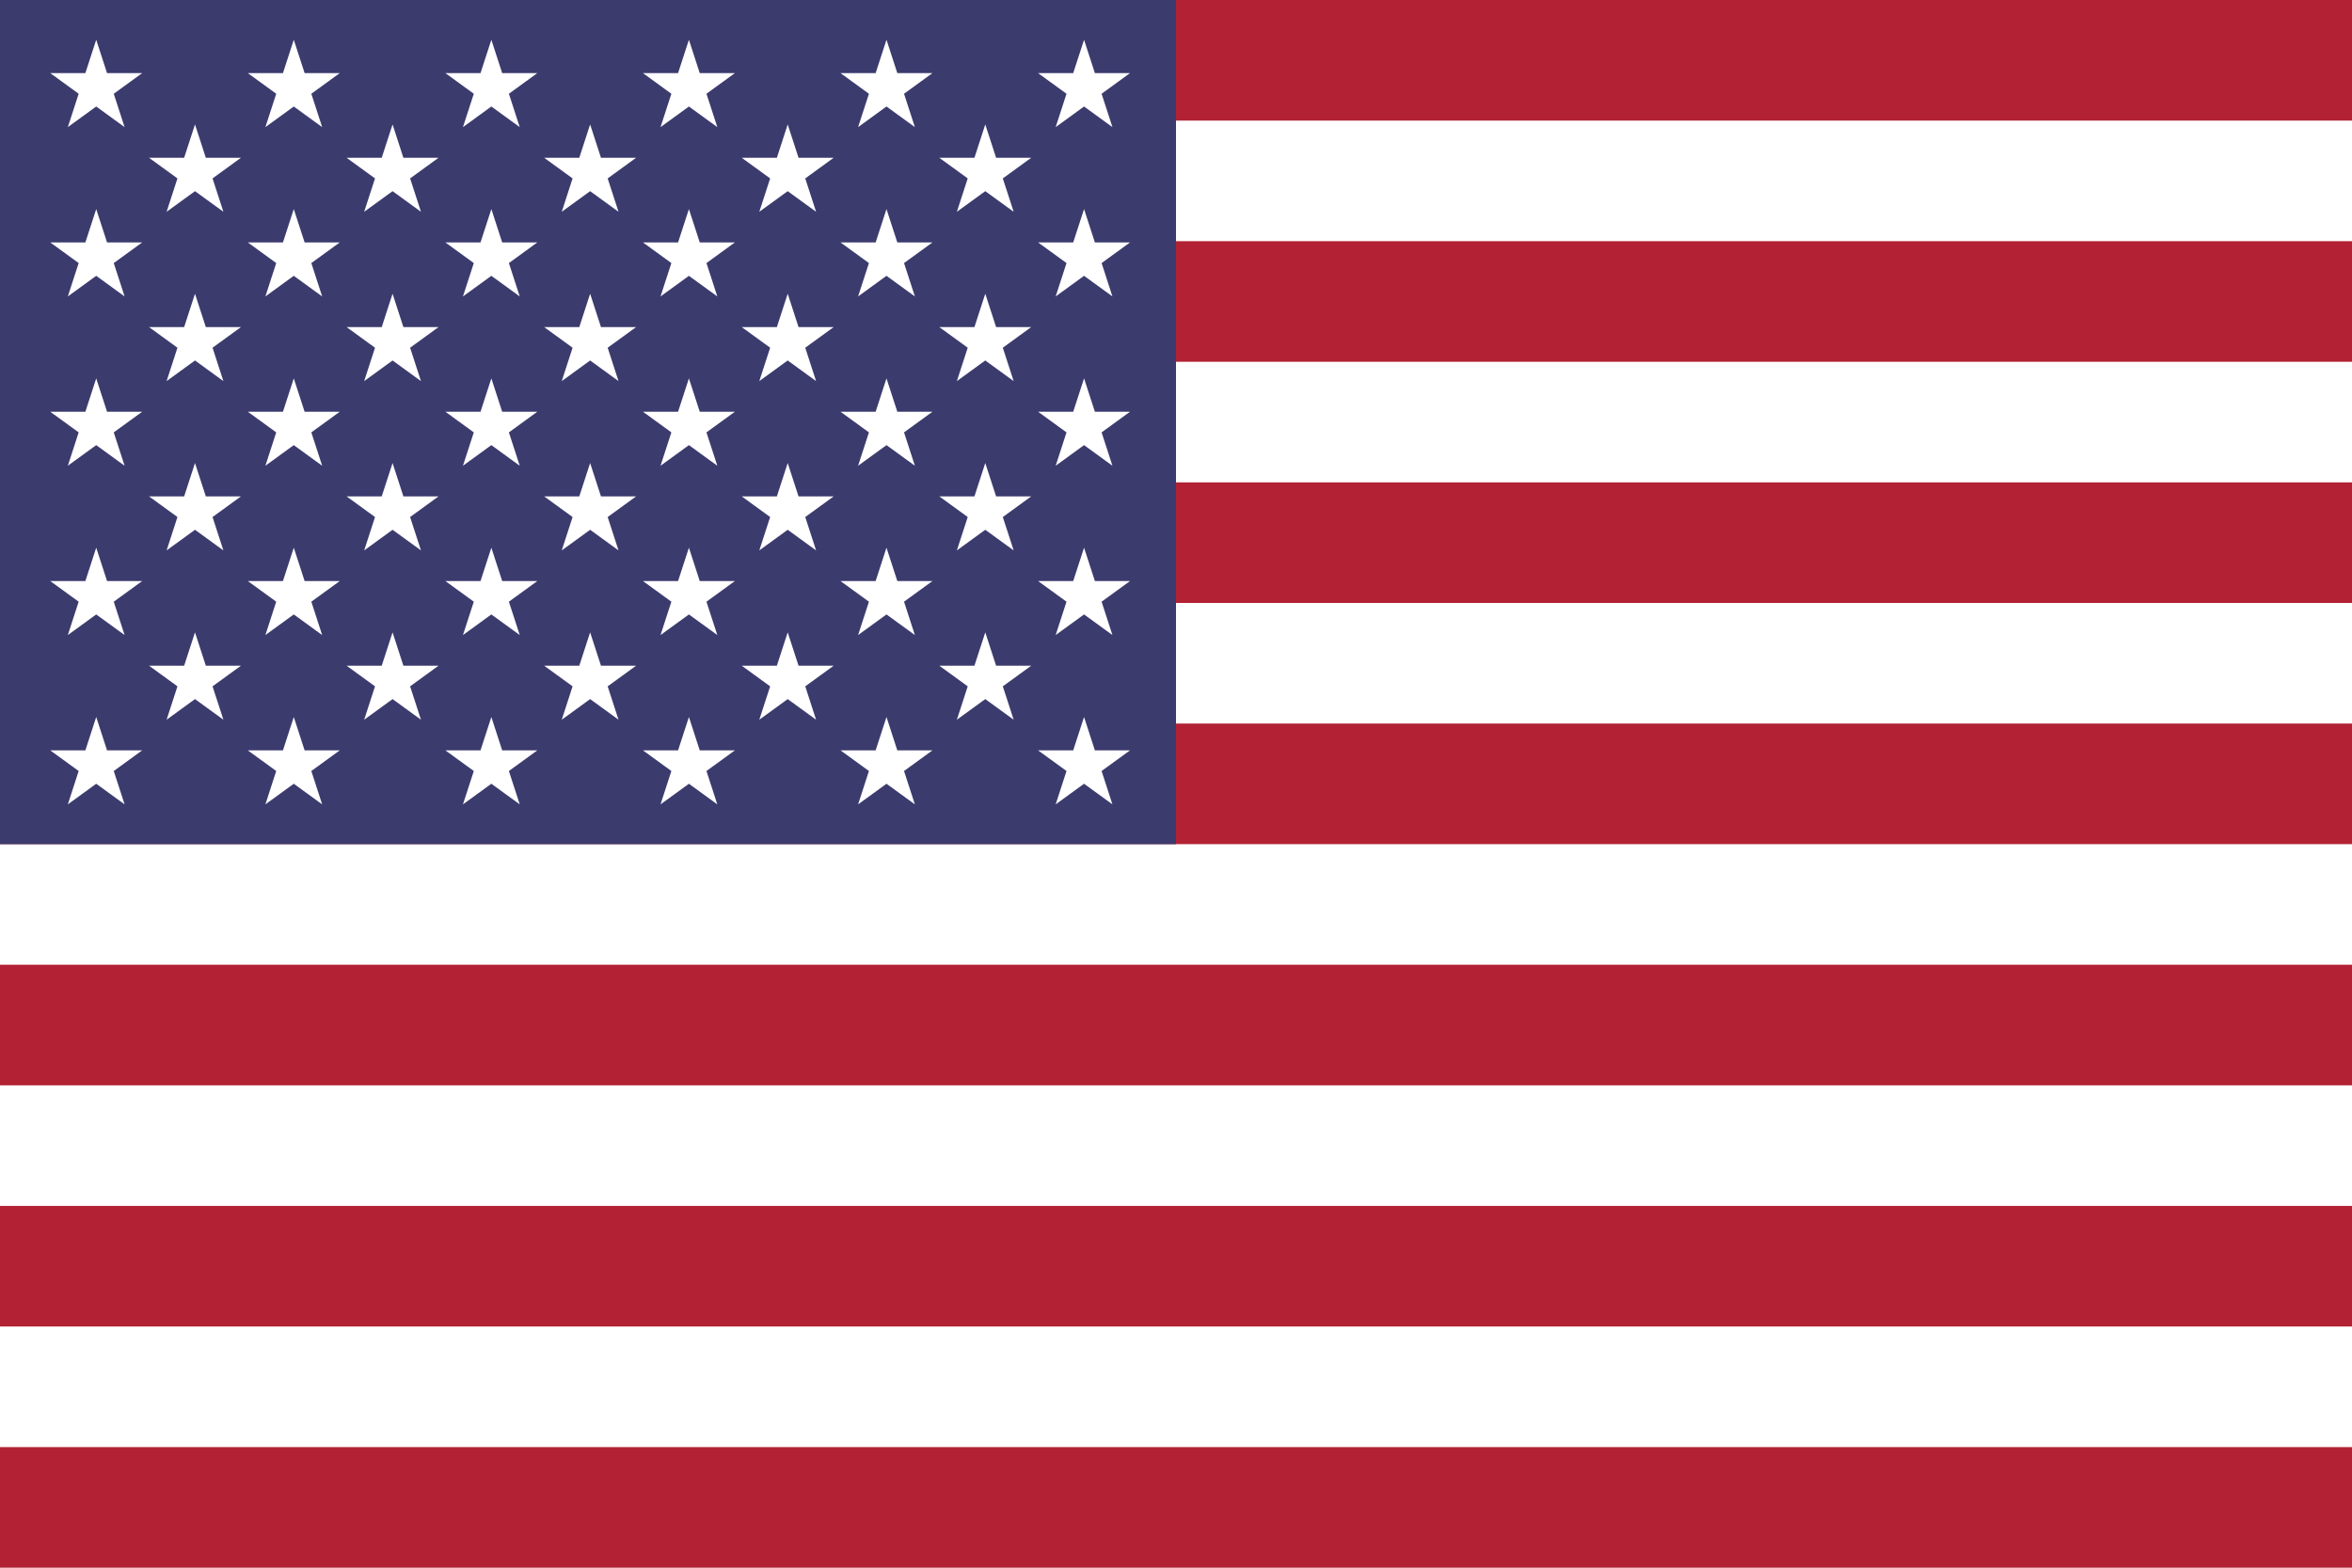
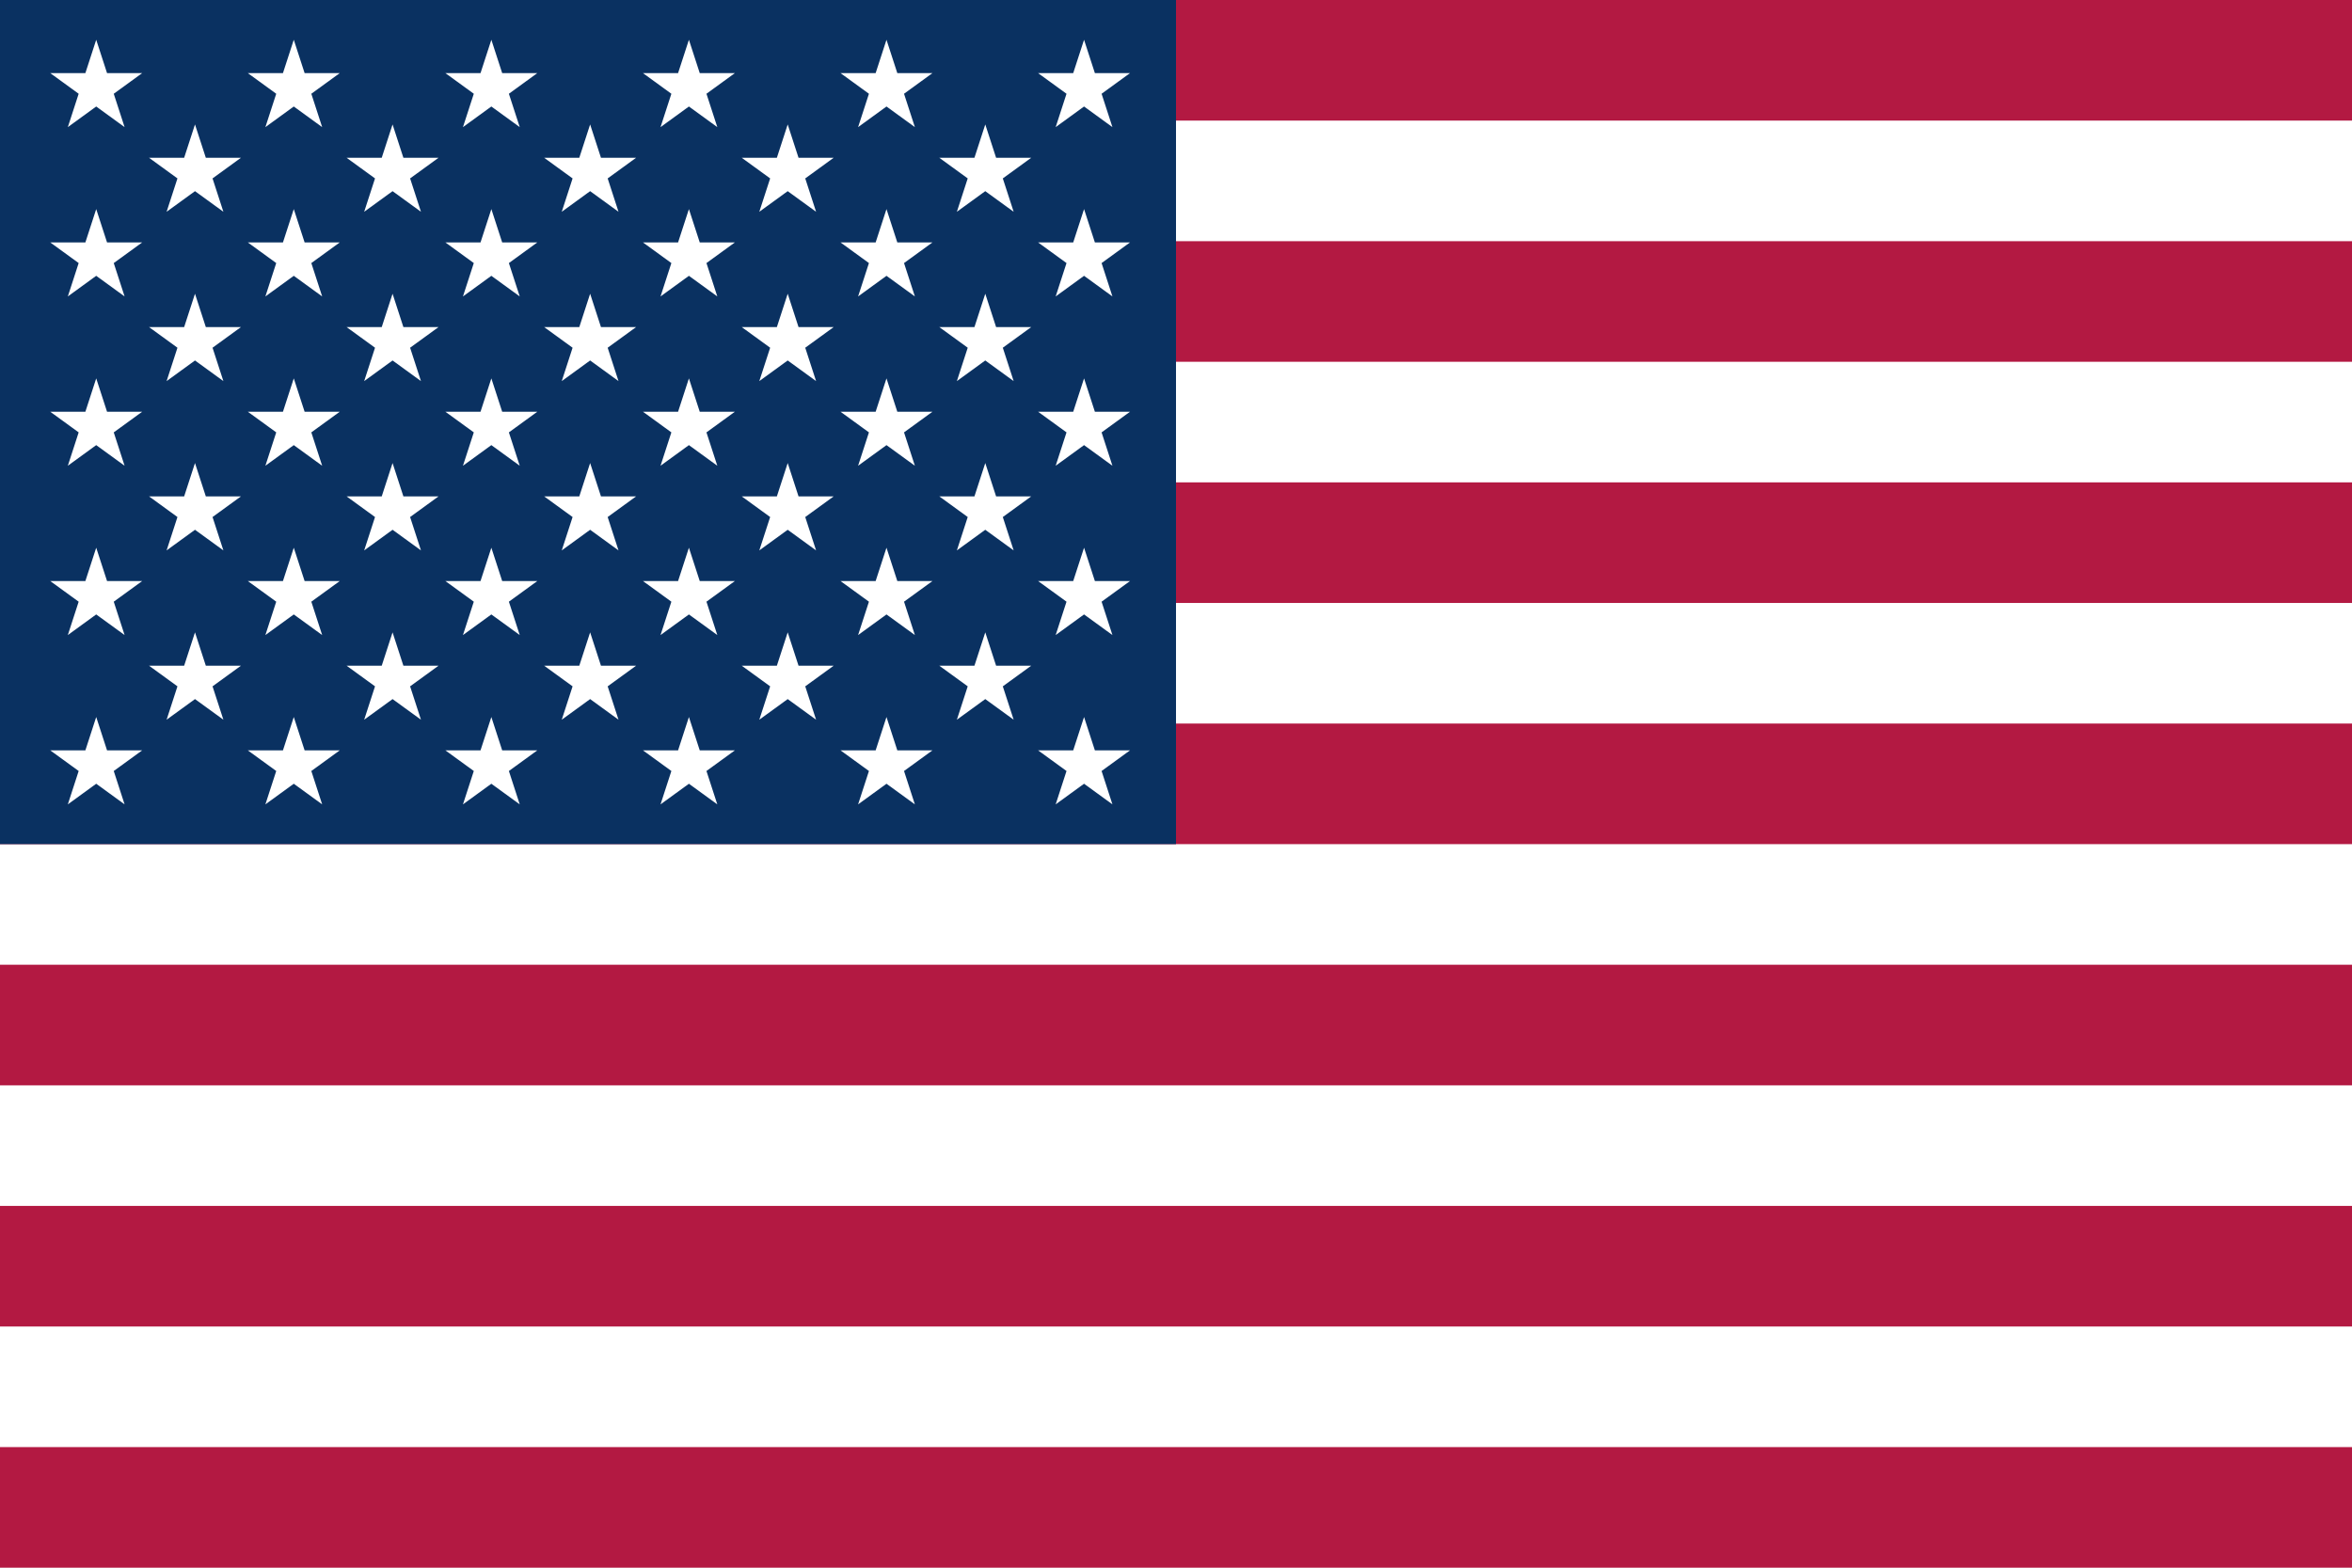
- <svg xmlns="http://www.w3.org/2000/svg" height="650" viewBox="0 0 975 650" width="975">
-   <path d="m0 650h975v-650h-975z" fill="#fff" stroke-width="1.334" />
-   <g fill="#b22234" transform="matrix(1.334542 0 0 -1.333333 0 650)">
-     <path d="m0 450h730.588v37.5h-730.588z" />
-     <path d="m0 375h730.588v37.499h-730.588z" />
-     <path d="m0 300h730.588v37.5h-730.588z" />
-     <path d="m0 225h730.588v37.5h-730.588z" />
-     <path d="m0 150h730.588v37.499h-730.588z" />
-     <path d="m0 75h730.588v37.5h-730.588z" />
-     <path d="m0 0h730.588v37.5h-730.588z" />
+ <svg xmlns="http://www.w3.org/2000/svg" height="650" viewBox="0 0 975 650" width="975" version="1.1" id="svg124">
+   <defs id="defs128" />
+   <path d="m0 650h975v-650h-975z" fill="#fff" stroke-width="1.334" id="path2" />
+   <g fill="#b22234" transform="matrix(1.334542 0 0 -1.333333 0 650)" id="g18" style="fill:#b31942;fill-opacity:1">
+     <path d="m0 450h730.588v37.5h-730.588z" id="path4" style="fill:#b31942;fill-opacity:1" />
+     <path d="m0 375h730.588v37.499h-730.588z" id="path6" style="fill:#b31942;fill-opacity:1" />
+     <path d="m0 300h730.588v37.5h-730.588z" id="path8" style="fill:#b31942;fill-opacity:1" />
+     <path d="m0 225h730.588v37.5h-730.588z" id="path10" style="fill:#b31942;fill-opacity:1" />
+     <path d="m0 150h730.588v37.499h-730.588z" id="path12" style="fill:#b31942;fill-opacity:1" />
+     <path d="m0 75h730.588v37.5h-730.588z" id="path14" style="fill:#b31942;fill-opacity:1" />
+     <path d="m0 0h730.588v37.5h-730.588z" id="path16" style="fill:#b31942;fill-opacity:1" />
  </g>
-   <path d="m0 350h487.5v-350h-487.5z" fill="#3c3b6e" stroke-width="1.333" />
-   <g fill="#fff">
-     <path d="m0 0-3.372-10.375h-10.91l8.828-6.414-3.371-10.375 8.824 6.414 8.824-6.414-3.371 10.375 8.828 6.414h-10.91z" transform="matrix(1.333333 0 0 -1.333333 39.88413 16.4896)" />
-     <path d="m0 0-3.371-10.375h-10.91l8.825-6.412-3.372-10.377 8.826 6.413 8.827-6.413-3.371 10.375 8.828 6.414h-10.911z" transform="matrix(1.333333 0 0 -1.333333 121.784 16.4896)" />
-     <path d="m0 0-3.371-10.375h-10.91l8.825-6.412-3.372-10.377 8.826 6.413 8.826-6.413-3.371 10.375 8.824 6.414h-10.906z" transform="matrix(1.333333 0 0 -1.333333 203.6849 16.4896)" />
-     <path d="m0 0-3.371-10.375h-10.905l8.823-6.414-3.371-10.375 8.826 6.413 8.826-6.413-3.372 10.377 8.825 6.412h-10.91z" transform="matrix(1.333333 0 0 -1.333333 285.5808 16.4896)" />
-     <path d="m0 0-3.371-10.375h-10.91l8.828-6.414-3.371-10.375 8.826 6.413 8.826-6.413-3.371 10.377 8.824 6.412h-10.909z" transform="matrix(1.333333 0 0 -1.333333 367.4819 16.4896)" />
-     <path d="m0 0-3.371-10.375 8.824 6.414 8.824-6.414-3.371 10.375 8.828 6.414h-10.91l-3.371 10.375-3.371-10.375h-10.91z" transform="matrix(1.333333 0 0 -1.333333 442.112 38.87507)" />
-     <path d="m0 0-3.372-10.375h-10.905l8.824-6.41-3.371-10.375 8.826 6.41 8.827-6.41-3.372 10.376 8.824 6.409h-10.909z" transform="matrix(1.333333 0 0 -1.333333 80.8308 51.59373)" />
-     <path d="m0 0-3.372-10.375h-10.909l8.828-6.412-3.371-10.373 8.826 6.41 8.826-6.41-3.371 10.376 8.824 6.409h-10.909z" transform="matrix(1.333333 0 0 -1.333333 162.7319 51.59373)" />
-     <path d="m0 0-3.372-10.375h-10.909l8.828-6.412-3.371-10.373 8.824 6.411 8.824-6.411-3.371 10.373 8.828 6.412h-10.909z" transform="matrix(1.333333 0 0 -1.333333 244.6329 51.59373)" />
-     <path d="m0 0-3.372-10.375h-10.908l8.824-6.409-3.372-10.376 8.826 6.41 8.826-6.41-3.37 10.373 8.827 6.412h-10.909z" transform="matrix(1.333333 0 0 -1.333333 326.534 51.59373)" />
-     <path d="m0 0-3.373-10.375h-10.909l8.824-6.409-3.371-10.376 8.826 6.41 8.826-6.41-3.371 10.375 8.824 6.41h-10.905z" transform="matrix(1.333333 0 0 -1.333333 408.4363 51.59373)" />
-     <path d="m0 0-3.371-10.375h-10.911l8.827-6.411-3.37-10.374 8.824 6.411 8.824-6.411-3.37 10.374 8.827 6.411h-10.91z" transform="matrix(1.333333 0 0 -1.333333 39.88413 86.6928)" />
-     <path d="m0 0-3.371-10.375h-10.91l8.824-6.409-3.371-10.376 8.826 6.41 8.827-6.41-3.371 10.374 8.828 6.411h-10.911z" transform="matrix(1.333333 0 0 -1.333333 121.784 86.6928)" />
-     <path d="m0 0-3.371-10.375h-10.91l8.824-6.409-3.371-10.376 8.826 6.41 8.826-6.41-3.371 10.374 8.824 6.411h-10.906z" transform="matrix(1.333333 0 0 -1.333333 203.6849 86.6928)" />
-     <path d="m0 0-3.371-10.375h-10.905l8.823-6.41-3.371-10.375 8.826 6.41 8.826-6.41-3.371 10.376 8.824 6.409h-10.91z" transform="matrix(1.333333 0 0 -1.333333 285.5808 86.6928)" />
-     <path d="m0 0-3.371-10.375h-10.91l8.827-6.411-3.37-10.374 8.826 6.41 8.826-6.41-3.371 10.376 8.824 6.409h-10.91z" transform="matrix(1.333333 0 0 -1.333333 367.4819 86.6928)" />
-     <path d="m0 0-3.371-10.375h-10.91l8.827-6.411-3.37-10.374 8.824 6.411 8.824-6.411-3.37 10.374 8.827 6.411h-10.91z" transform="matrix(1.333333 0 0 -1.333333 449.3829 86.6928)" />
-     <path d="m0 0-3.371-10.375h-10.906l8.824-6.413-3.371-10.376 8.826 6.413 8.827-6.413-3.372 10.377 8.824 6.412h-10.91z" transform="matrix(1.333333 0 0 -1.333333 80.8308 121.7917)" />
-     <path d="m0 0-3.371-10.375h-10.91l8.828-6.414-3.371-10.375 8.826 6.413 8.826-6.413-3.372 10.377 8.825 6.412h-10.91z" transform="matrix(1.333333 0 0 -1.333333 162.7319 121.7917)" />
-     <path d="m0 0-3.371-10.375h-10.91l8.828-6.414-3.371-10.375 8.824 6.414 8.824-6.414-3.371 10.375 8.828 6.414h-10.91z" transform="matrix(1.333333 0 0 -1.333333 244.6329 121.7917)" />
-     <path d="m0 0-3.371-10.375h-10.909l8.824-6.412-3.372-10.377 8.826 6.413 8.826-6.413-3.371 10.375 8.828 6.414h-10.91z" transform="matrix(1.333333 0 0 -1.333333 326.534 121.7917)" />
-     <path d="m0 0-3.371-10.375h-10.911l8.825-6.411-3.372-10.378 8.826 6.413 8.826-6.413-3.371 10.376 8.824 6.413h-10.906z" transform="matrix(1.333333 0 0 -1.333333 408.4363 121.7917)" />
-     <path d="m0 0-3.371-10.375h-10.911l8.828-6.414-3.371-10.374 8.824 6.413 8.824-6.413-3.371 10.374 8.828 6.414h-10.91z" transform="matrix(1.333333 0 0 -1.333333 39.88413 156.8907)" />
-     <path d="m0 0-3.371-10.375h-10.91l8.825-6.412-3.372-10.376 8.826 6.412 8.827-6.412-3.371 10.374 8.828 6.414h-10.911z" transform="matrix(1.333333 0 0 -1.333333 121.784 156.8907)" />
-     <path d="m0 0-3.371-10.375h-10.91l8.825-6.412-3.372-10.376 8.826 6.413 8.826-6.413-3.371 10.374 8.824 6.414h-10.906z" transform="matrix(1.333333 0 0 -1.333333 203.6849 156.8907)" />
-     <path d="m0 0-3.371-10.375h-10.905l8.823-6.414-3.371-10.374 8.826 6.413 8.826-6.413-3.372 10.376 8.825 6.412h-10.91z" transform="matrix(1.333333 0 0 -1.333333 285.5808 156.8907)" />
-     <path d="m0 0-3.371-10.375h-10.91l8.828-6.414-3.371-10.374 8.826 6.412 8.826-6.412-3.371 10.376 8.824 6.412h-10.91z" transform="matrix(1.333333 0 0 -1.333333 367.4819 156.8907)" />
-     <path d="m0 0-3.371-10.375h-10.91l8.828-6.414-3.371-10.374 8.824 6.413 8.824-6.413-3.371 10.374 8.828 6.414h-10.91z" transform="matrix(1.333333 0 0 -1.333333 449.3829 156.8907)" />
-     <path d="m0 0-3.371-10.375h-10.906l8.824-6.414-3.371-10.375 8.826 6.413 8.827-6.413-3.372 10.377 8.824 6.412h-10.91z" transform="matrix(1.333333 0 0 -1.333333 80.8308 191.9896)" />
-     <path d="m0 0-3.371-10.375h-10.91l8.828-6.415-3.371-10.374 8.826 6.413 8.826-6.413-3.372 10.377 8.825 6.412h-10.91z" transform="matrix(1.333333 0 0 -1.333333 162.7319 191.9896)" />
-     <path d="m0 0-3.371-10.375h-10.91l8.828-6.415-3.371-10.374 8.824 6.414 8.824-6.414-3.371 10.374 8.828 6.415h-10.91z" transform="matrix(1.333333 0 0 -1.333333 244.6329 191.9896)" />
-     <path d="m0 0-3.371-10.375h-10.909l8.824-6.412-3.372-10.377 8.826 6.413 8.826-6.413-3.371 10.374 8.828 6.415h-10.91z" transform="matrix(1.333333 0 0 -1.333333 326.534 191.9896)" />
-     <path d="m0 0-3.372-10.375h-10.91l8.824-6.412-3.371-10.377 8.826 6.413 8.826-6.413-3.371 10.375 8.824 6.414h-10.906z" transform="matrix(1.333333 0 0 -1.333333 408.4363 191.9896)" />
-     <path d="m0 0-3.372-10.375h-10.91l8.827-6.411-3.37-10.374 8.824 6.411 8.824-6.411-3.37 10.374 8.827 6.411h-10.909z" transform="matrix(1.333333 0 0 -1.333333 39.88413 227.0937)" />
-     <path d="m0 0-3.372-10.375h-10.909l8.824-6.409-3.371-10.376 8.826 6.41 8.827-6.41-3.371 10.374 8.828 6.411h-10.91z" transform="matrix(1.333333 0 0 -1.333333 121.784 227.0937)" />
-     <path d="m0 0-3.372-10.375h-10.909l8.824-6.409-3.371-10.376 8.826 6.41 8.826-6.41-3.371 10.374 8.824 6.411h-10.905z" transform="matrix(1.333333 0 0 -1.333333 203.6849 227.0937)" />
-     <path d="m0 0-3.372-10.375h-10.904l8.823-6.411-3.371-10.374 8.826 6.41 8.826-6.41-3.371 10.376 8.824 6.409h-10.909z" transform="matrix(1.333333 0 0 -1.333333 285.5808 227.0937)" />
-     <path d="m0 0-3.372-10.375h-10.909l8.827-6.411-3.37-10.374 8.826 6.41 8.826-6.41-3.371 10.376 8.824 6.409h-10.909z" transform="matrix(1.333333 0 0 -1.333333 367.4819 227.0937)" />
-     <path d="m0 0-3.372-10.375h-10.909l8.827-6.411-3.37-10.374 8.824 6.411 8.824-6.411-3.37 10.374 8.827 6.411h-10.909z" transform="matrix(1.333333 0 0 -1.333333 449.3829 227.0937)" />
-     <path d="m0 0-3.371 10.375-3.371-10.375h-10.906l8.824-6.41-3.371-10.375 8.826 6.41 8.827-6.41-3.372 10.377 8.824 6.408z" transform="matrix(1.333333 0 0 -1.333333 85.3256 276.0261)" />
-     <path d="m0 0-3.371 10.375-3.371-10.375h-10.91l8.828-6.411-3.371-10.374 8.826 6.41 8.826-6.41-3.372 10.376 8.825 6.409z" transform="matrix(1.333333 0 0 -1.333333 167.2267 276.0261)" />
-     <path d="m0 0-3.371 10.375-3.371-10.375h-10.91l8.828-6.411-3.371-10.374 8.824 6.411 8.824-6.411-3.371 10.374 8.828 6.411z" transform="matrix(1.333333 0 0 -1.333333 249.1277 276.0261)" />
-     <path d="m0 0-3.371 10.375-3.371-10.375h-10.909l8.824-6.409-3.372-10.376 8.826 6.41 8.826-6.41-3.37 10.374 8.827 6.411z" transform="matrix(1.333333 0 0 -1.333333 331.0287 276.0261)" />
-     <path d="m0 0-3.37 10.375-3.371-10.375h-10.911l8.824-6.408-3.371-10.377 8.826 6.41 8.826-6.41-3.371 10.375 8.824 6.41z" transform="matrix(1.333333 0 0 -1.333333 412.9297 276.0261)" />
-     <path d="m3.371 4.641-3.37 10.375-3.371-10.375h-10.911l8.828-6.414-3.371-10.375 8.824 6.414 8.824-6.414-3.371 10.375 8.828 6.414z" transform="matrix(1.333333 0 0 -1.333333 39.88293 317.3125)" />
-     <path d="m0 0-3.371 10.375-3.371-10.375h-10.91l8.825-6.412-3.372-10.377 8.826 6.413 8.827-6.413-3.371 10.375 8.828 6.414z" transform="matrix(1.333333 0 0 -1.333333 126.2787 311.1251)" />
-     <path d="m0 0-3.371 10.375-3.371-10.375h-10.91l8.825-6.412-3.372-10.377 8.826 6.413 8.826-6.413-3.371 10.375 8.824 6.414z" transform="matrix(1.333333 0 0 -1.333333 208.1797 311.1251)" />
-     <path d="m0 0-3.371 10.375-3.371-10.375h-10.905l8.824-6.414-3.372-10.375 8.826 6.413 8.826-6.413-3.372 10.377 8.825 6.412z" transform="matrix(1.333333 0 0 -1.333333 290.0756 311.1251)" />
-     <path d="m0 0-3.371 10.375-3.371-10.375h-10.91l8.828-6.414-3.371-10.375 8.826 6.413 8.826-6.413-3.372 10.377 8.825 6.412z" transform="matrix(1.333333 0 0 -1.333333 371.9767 311.1251)" />
-     <path d="m3.371 4.641-3.371 10.375-3.371-10.375h-10.91l8.828-6.414-3.371-10.375 8.824 6.414 8.824-6.414-3.371 10.375 8.828 6.414z" transform="matrix(1.333333 0 0 -1.333333 449.3829 317.3125)" />
+   <path d="m0 350h487.5v-350h-487.5z" fill="#3c3b6e" stroke-width="1.333" id="path20" style="fill:#0a3161;fill-opacity:1" />
+   <g fill="#fff" id="g122">
+     <path d="m0 0-3.372-10.375h-10.91l8.828-6.414-3.371-10.375 8.824 6.414 8.824-6.414-3.371 10.375 8.828 6.414h-10.91z" transform="matrix(1.333333 0 0 -1.333333 39.88413 16.4896)" id="path22" />
+     <path d="m0 0-3.371-10.375h-10.91l8.825-6.412-3.372-10.377 8.826 6.413 8.827-6.413-3.371 10.375 8.828 6.414h-10.911z" transform="matrix(1.333333 0 0 -1.333333 121.784 16.4896)" id="path24" />
+     <path d="m0 0-3.371-10.375h-10.91l8.825-6.412-3.372-10.377 8.826 6.413 8.826-6.413-3.371 10.375 8.824 6.414h-10.906z" transform="matrix(1.333333 0 0 -1.333333 203.6849 16.4896)" id="path26" />
+     <path d="m0 0-3.371-10.375h-10.905l8.823-6.414-3.371-10.375 8.826 6.413 8.826-6.413-3.372 10.377 8.825 6.412h-10.91z" transform="matrix(1.333333 0 0 -1.333333 285.5808 16.4896)" id="path28" />
+     <path d="m0 0-3.371-10.375h-10.91l8.828-6.414-3.371-10.375 8.826 6.413 8.826-6.413-3.371 10.377 8.824 6.412h-10.909z" transform="matrix(1.333333 0 0 -1.333333 367.4819 16.4896)" id="path30" />
+     <path d="m0 0-3.371-10.375 8.824 6.414 8.824-6.414-3.371 10.375 8.828 6.414h-10.91l-3.371 10.375-3.371-10.375h-10.91z" transform="matrix(1.333333 0 0 -1.333333 442.112 38.87507)" id="path32" />
+     <path d="m0 0-3.372-10.375h-10.905l8.824-6.41-3.371-10.375 8.826 6.41 8.827-6.41-3.372 10.376 8.824 6.409h-10.909z" transform="matrix(1.333333 0 0 -1.333333 80.8308 51.59373)" id="path34" />
+     <path d="m0 0-3.372-10.375h-10.909l8.828-6.412-3.371-10.373 8.826 6.41 8.826-6.41-3.371 10.376 8.824 6.409h-10.909z" transform="matrix(1.333333 0 0 -1.333333 162.7319 51.59373)" id="path36" />
+     <path d="m0 0-3.372-10.375h-10.909l8.828-6.412-3.371-10.373 8.824 6.411 8.824-6.411-3.371 10.373 8.828 6.412h-10.909z" transform="matrix(1.333333 0 0 -1.333333 244.6329 51.59373)" id="path38" />
+     <path d="m0 0-3.372-10.375h-10.908l8.824-6.409-3.372-10.376 8.826 6.41 8.826-6.41-3.37 10.373 8.827 6.412h-10.909z" transform="matrix(1.333333 0 0 -1.333333 326.534 51.59373)" id="path40" />
+     <path d="m0 0-3.373-10.375h-10.909l8.824-6.409-3.371-10.376 8.826 6.41 8.826-6.41-3.371 10.375 8.824 6.41h-10.905z" transform="matrix(1.333333 0 0 -1.333333 408.4363 51.59373)" id="path42" />
+     <path d="m0 0-3.371-10.375h-10.911l8.827-6.411-3.37-10.374 8.824 6.411 8.824-6.411-3.37 10.374 8.827 6.411h-10.91z" transform="matrix(1.333333 0 0 -1.333333 39.88413 86.6928)" id="path44" />
+     <path d="m0 0-3.371-10.375h-10.91l8.824-6.409-3.371-10.376 8.826 6.41 8.827-6.41-3.371 10.374 8.828 6.411h-10.911z" transform="matrix(1.333333 0 0 -1.333333 121.784 86.6928)" id="path46" />
+     <path d="m0 0-3.371-10.375h-10.91l8.824-6.409-3.371-10.376 8.826 6.41 8.826-6.41-3.371 10.374 8.824 6.411h-10.906z" transform="matrix(1.333333 0 0 -1.333333 203.6849 86.6928)" id="path48" />
+     <path d="m0 0-3.371-10.375h-10.905l8.823-6.41-3.371-10.375 8.826 6.41 8.826-6.41-3.371 10.376 8.824 6.409h-10.91z" transform="matrix(1.333333 0 0 -1.333333 285.5808 86.6928)" id="path50" />
+     <path d="m0 0-3.371-10.375h-10.91l8.827-6.411-3.37-10.374 8.826 6.41 8.826-6.41-3.371 10.376 8.824 6.409h-10.91z" transform="matrix(1.333333 0 0 -1.333333 367.4819 86.6928)" id="path52" />
+     <path d="m0 0-3.371-10.375h-10.91l8.827-6.411-3.37-10.374 8.824 6.411 8.824-6.411-3.37 10.374 8.827 6.411h-10.91z" transform="matrix(1.333333 0 0 -1.333333 449.3829 86.6928)" id="path54" />
+     <path d="m0 0-3.371-10.375h-10.906l8.824-6.413-3.371-10.376 8.826 6.413 8.827-6.413-3.372 10.377 8.824 6.412h-10.91z" transform="matrix(1.333333 0 0 -1.333333 80.8308 121.7917)" id="path56" />
+     <path d="m0 0-3.371-10.375h-10.91l8.828-6.414-3.371-10.375 8.826 6.413 8.826-6.413-3.372 10.377 8.825 6.412h-10.91z" transform="matrix(1.333333 0 0 -1.333333 162.7319 121.7917)" id="path58" />
+     <path d="m0 0-3.371-10.375h-10.91l8.828-6.414-3.371-10.375 8.824 6.414 8.824-6.414-3.371 10.375 8.828 6.414h-10.91z" transform="matrix(1.333333 0 0 -1.333333 244.6329 121.7917)" id="path60" />
+     <path d="m0 0-3.371-10.375h-10.909l8.824-6.412-3.372-10.377 8.826 6.413 8.826-6.413-3.371 10.375 8.828 6.414h-10.91z" transform="matrix(1.333333 0 0 -1.333333 326.534 121.7917)" id="path62" />
+     <path d="m0 0-3.371-10.375h-10.911l8.825-6.411-3.372-10.378 8.826 6.413 8.826-6.413-3.371 10.376 8.824 6.413h-10.906z" transform="matrix(1.333333 0 0 -1.333333 408.4363 121.7917)" id="path64" />
+     <path d="m0 0-3.371-10.375h-10.911l8.828-6.414-3.371-10.374 8.824 6.413 8.824-6.413-3.371 10.374 8.828 6.414h-10.91z" transform="matrix(1.333333 0 0 -1.333333 39.88413 156.8907)" id="path66" />
+     <path d="m0 0-3.371-10.375h-10.91l8.825-6.412-3.372-10.376 8.826 6.412 8.827-6.412-3.371 10.374 8.828 6.414h-10.911z" transform="matrix(1.333333 0 0 -1.333333 121.784 156.8907)" id="path68" />
+     <path d="m0 0-3.371-10.375h-10.91l8.825-6.412-3.372-10.376 8.826 6.413 8.826-6.413-3.371 10.374 8.824 6.414h-10.906z" transform="matrix(1.333333 0 0 -1.333333 203.6849 156.8907)" id="path70" />
+     <path d="m0 0-3.371-10.375h-10.905l8.823-6.414-3.371-10.374 8.826 6.413 8.826-6.413-3.372 10.376 8.825 6.412h-10.91z" transform="matrix(1.333333 0 0 -1.333333 285.5808 156.8907)" id="path72" />
+     <path d="m0 0-3.371-10.375h-10.91l8.828-6.414-3.371-10.374 8.826 6.412 8.826-6.412-3.371 10.376 8.824 6.412h-10.91z" transform="matrix(1.333333 0 0 -1.333333 367.4819 156.8907)" id="path74" />
+     <path d="m0 0-3.371-10.375h-10.91l8.828-6.414-3.371-10.374 8.824 6.413 8.824-6.413-3.371 10.374 8.828 6.414h-10.91z" transform="matrix(1.333333 0 0 -1.333333 449.3829 156.8907)" id="path76" />
+     <path d="m0 0-3.371-10.375h-10.906l8.824-6.414-3.371-10.375 8.826 6.413 8.827-6.413-3.372 10.377 8.824 6.412h-10.91z" transform="matrix(1.333333 0 0 -1.333333 80.8308 191.9896)" id="path78" />
+     <path d="m0 0-3.371-10.375h-10.91l8.828-6.415-3.371-10.374 8.826 6.413 8.826-6.413-3.372 10.377 8.825 6.412h-10.91z" transform="matrix(1.333333 0 0 -1.333333 162.7319 191.9896)" id="path80" />
+     <path d="m0 0-3.371-10.375h-10.91l8.828-6.415-3.371-10.374 8.824 6.414 8.824-6.414-3.371 10.374 8.828 6.415h-10.91z" transform="matrix(1.333333 0 0 -1.333333 244.6329 191.9896)" id="path82" />
+     <path d="m0 0-3.371-10.375h-10.909l8.824-6.412-3.372-10.377 8.826 6.413 8.826-6.413-3.371 10.374 8.828 6.415h-10.91z" transform="matrix(1.333333 0 0 -1.333333 326.534 191.9896)" id="path84" />
+     <path d="m0 0-3.372-10.375h-10.91l8.824-6.412-3.371-10.377 8.826 6.413 8.826-6.413-3.371 10.375 8.824 6.414h-10.906z" transform="matrix(1.333333 0 0 -1.333333 408.4363 191.9896)" id="path86" />
+     <path d="m0 0-3.372-10.375h-10.91l8.827-6.411-3.37-10.374 8.824 6.411 8.824-6.411-3.37 10.374 8.827 6.411h-10.909z" transform="matrix(1.333333 0 0 -1.333333 39.88413 227.0937)" id="path88" />
+     <path d="m0 0-3.372-10.375h-10.909l8.824-6.409-3.371-10.376 8.826 6.41 8.827-6.41-3.371 10.374 8.828 6.411h-10.91z" transform="matrix(1.333333 0 0 -1.333333 121.784 227.0937)" id="path90" />
+     <path d="m0 0-3.372-10.375h-10.909l8.824-6.409-3.371-10.376 8.826 6.41 8.826-6.41-3.371 10.374 8.824 6.411h-10.905z" transform="matrix(1.333333 0 0 -1.333333 203.6849 227.0937)" id="path92" />
+     <path d="m0 0-3.372-10.375h-10.904l8.823-6.411-3.371-10.374 8.826 6.41 8.826-6.41-3.371 10.376 8.824 6.409h-10.909z" transform="matrix(1.333333 0 0 -1.333333 285.5808 227.0937)" id="path94" />
+     <path d="m0 0-3.372-10.375h-10.909l8.827-6.411-3.37-10.374 8.826 6.41 8.826-6.41-3.371 10.376 8.824 6.409h-10.909z" transform="matrix(1.333333 0 0 -1.333333 367.4819 227.0937)" id="path96" />
+     <path d="m0 0-3.372-10.375h-10.909l8.827-6.411-3.37-10.374 8.824 6.411 8.824-6.411-3.37 10.374 8.827 6.411h-10.909z" transform="matrix(1.333333 0 0 -1.333333 449.3829 227.0937)" id="path98" />
+     <path d="m0 0-3.371 10.375-3.371-10.375h-10.906l8.824-6.41-3.371-10.375 8.826 6.41 8.827-6.41-3.372 10.377 8.824 6.408z" transform="matrix(1.333333 0 0 -1.333333 85.3256 276.0261)" id="path100" />
+     <path d="m0 0-3.371 10.375-3.371-10.375h-10.91l8.828-6.411-3.371-10.374 8.826 6.41 8.826-6.41-3.372 10.376 8.825 6.409z" transform="matrix(1.333333 0 0 -1.333333 167.2267 276.0261)" id="path102" />
+     <path d="m0 0-3.371 10.375-3.371-10.375h-10.91l8.828-6.411-3.371-10.374 8.824 6.411 8.824-6.411-3.371 10.374 8.828 6.411z" transform="matrix(1.333333 0 0 -1.333333 249.1277 276.0261)" id="path104" />
+     <path d="m0 0-3.371 10.375-3.371-10.375h-10.909l8.824-6.409-3.372-10.376 8.826 6.41 8.826-6.41-3.37 10.374 8.827 6.411z" transform="matrix(1.333333 0 0 -1.333333 331.0287 276.0261)" id="path106" />
+     <path d="m0 0-3.37 10.375-3.371-10.375h-10.911l8.824-6.408-3.371-10.377 8.826 6.41 8.826-6.41-3.371 10.375 8.824 6.41z" transform="matrix(1.333333 0 0 -1.333333 412.9297 276.0261)" id="path108" />
+     <path d="m3.371 4.641-3.37 10.375-3.371-10.375h-10.911l8.828-6.414-3.371-10.375 8.824 6.414 8.824-6.414-3.371 10.375 8.828 6.414z" transform="matrix(1.333333 0 0 -1.333333 39.88293 317.3125)" id="path110" />
+     <path d="m0 0-3.371 10.375-3.371-10.375h-10.91l8.825-6.412-3.372-10.377 8.826 6.413 8.827-6.413-3.371 10.375 8.828 6.414z" transform="matrix(1.333333 0 0 -1.333333 126.2787 311.1251)" id="path112" />
+     <path d="m0 0-3.371 10.375-3.371-10.375h-10.91l8.825-6.412-3.372-10.377 8.826 6.413 8.826-6.413-3.371 10.375 8.824 6.414z" transform="matrix(1.333333 0 0 -1.333333 208.1797 311.1251)" id="path114" />
+     <path d="m0 0-3.371 10.375-3.371-10.375h-10.905l8.824-6.414-3.372-10.375 8.826 6.413 8.826-6.413-3.372 10.377 8.825 6.412z" transform="matrix(1.333333 0 0 -1.333333 290.0756 311.1251)" id="path116" />
+     <path d="m0 0-3.371 10.375-3.371-10.375h-10.91l8.828-6.414-3.371-10.375 8.826 6.413 8.826-6.413-3.372 10.377 8.825 6.412z" transform="matrix(1.333333 0 0 -1.333333 371.9767 311.1251)" id="path118" />
+     <path d="m3.371 4.641-3.371 10.375-3.371-10.375h-10.91l8.828-6.414-3.371-10.375 8.824 6.414 8.824-6.414-3.371 10.375 8.828 6.414z" transform="matrix(1.333333 0 0 -1.333333 449.3829 317.3125)" id="path120" />
  </g>
</svg>
